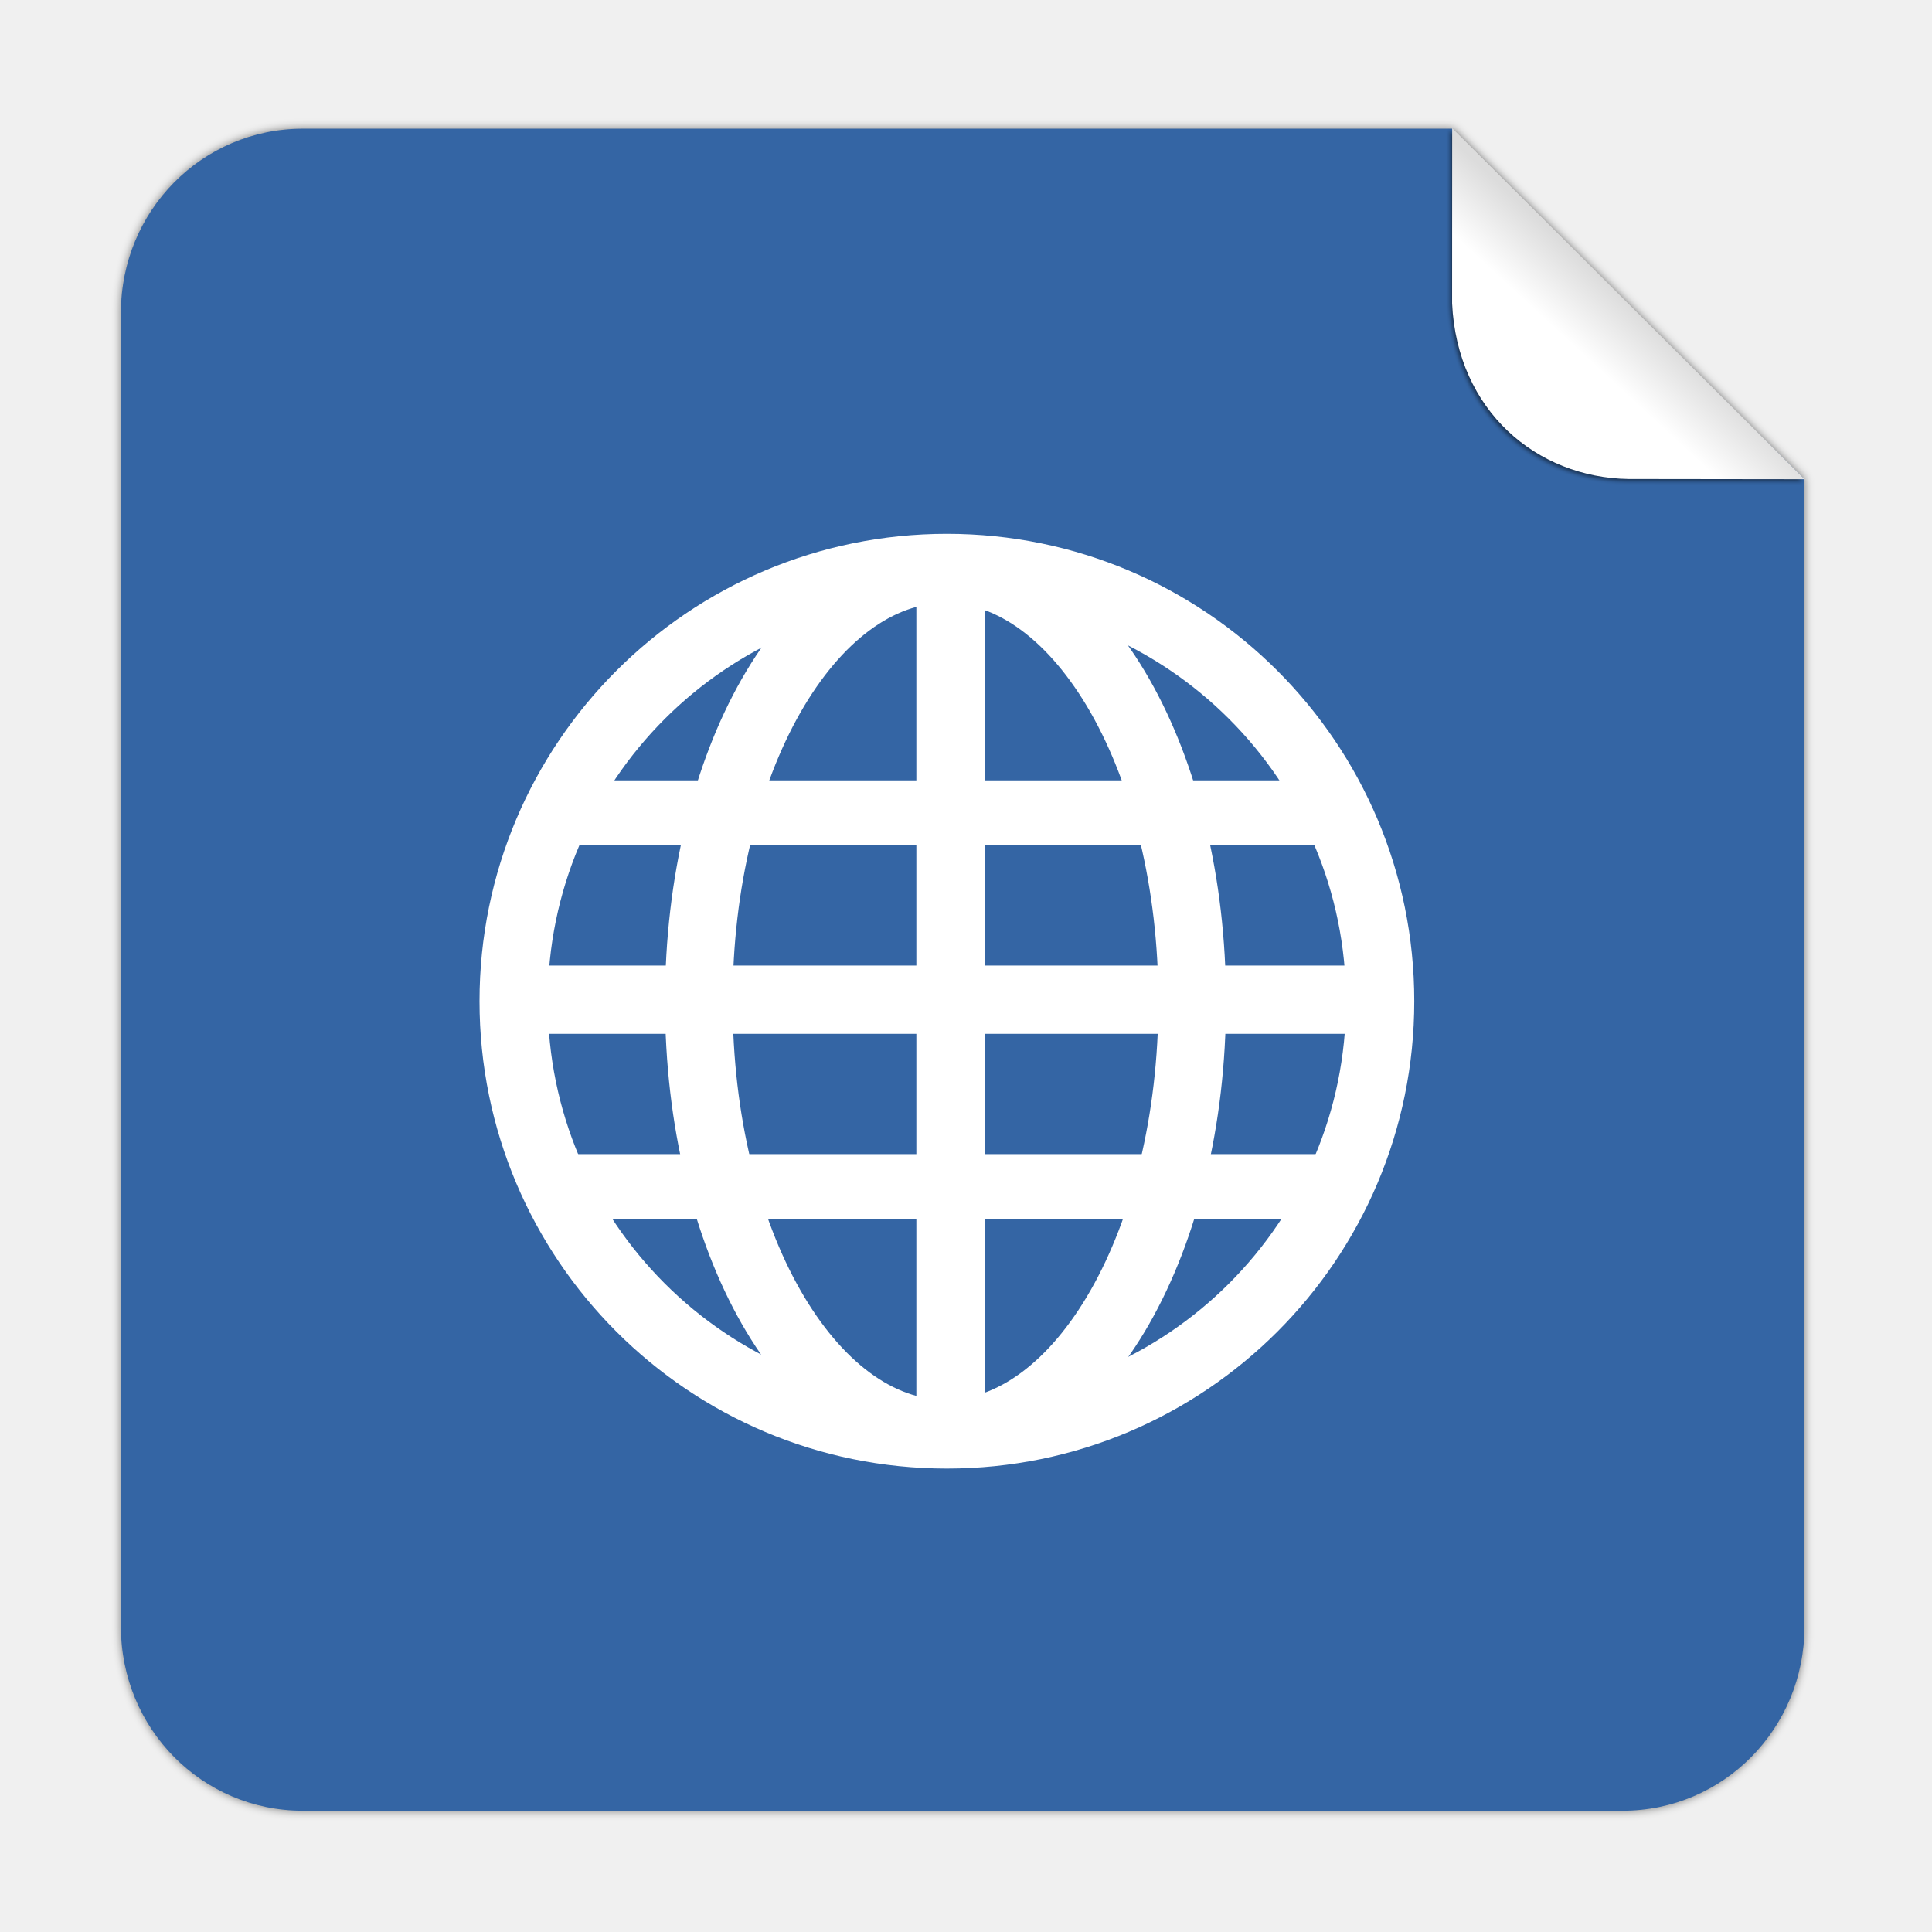
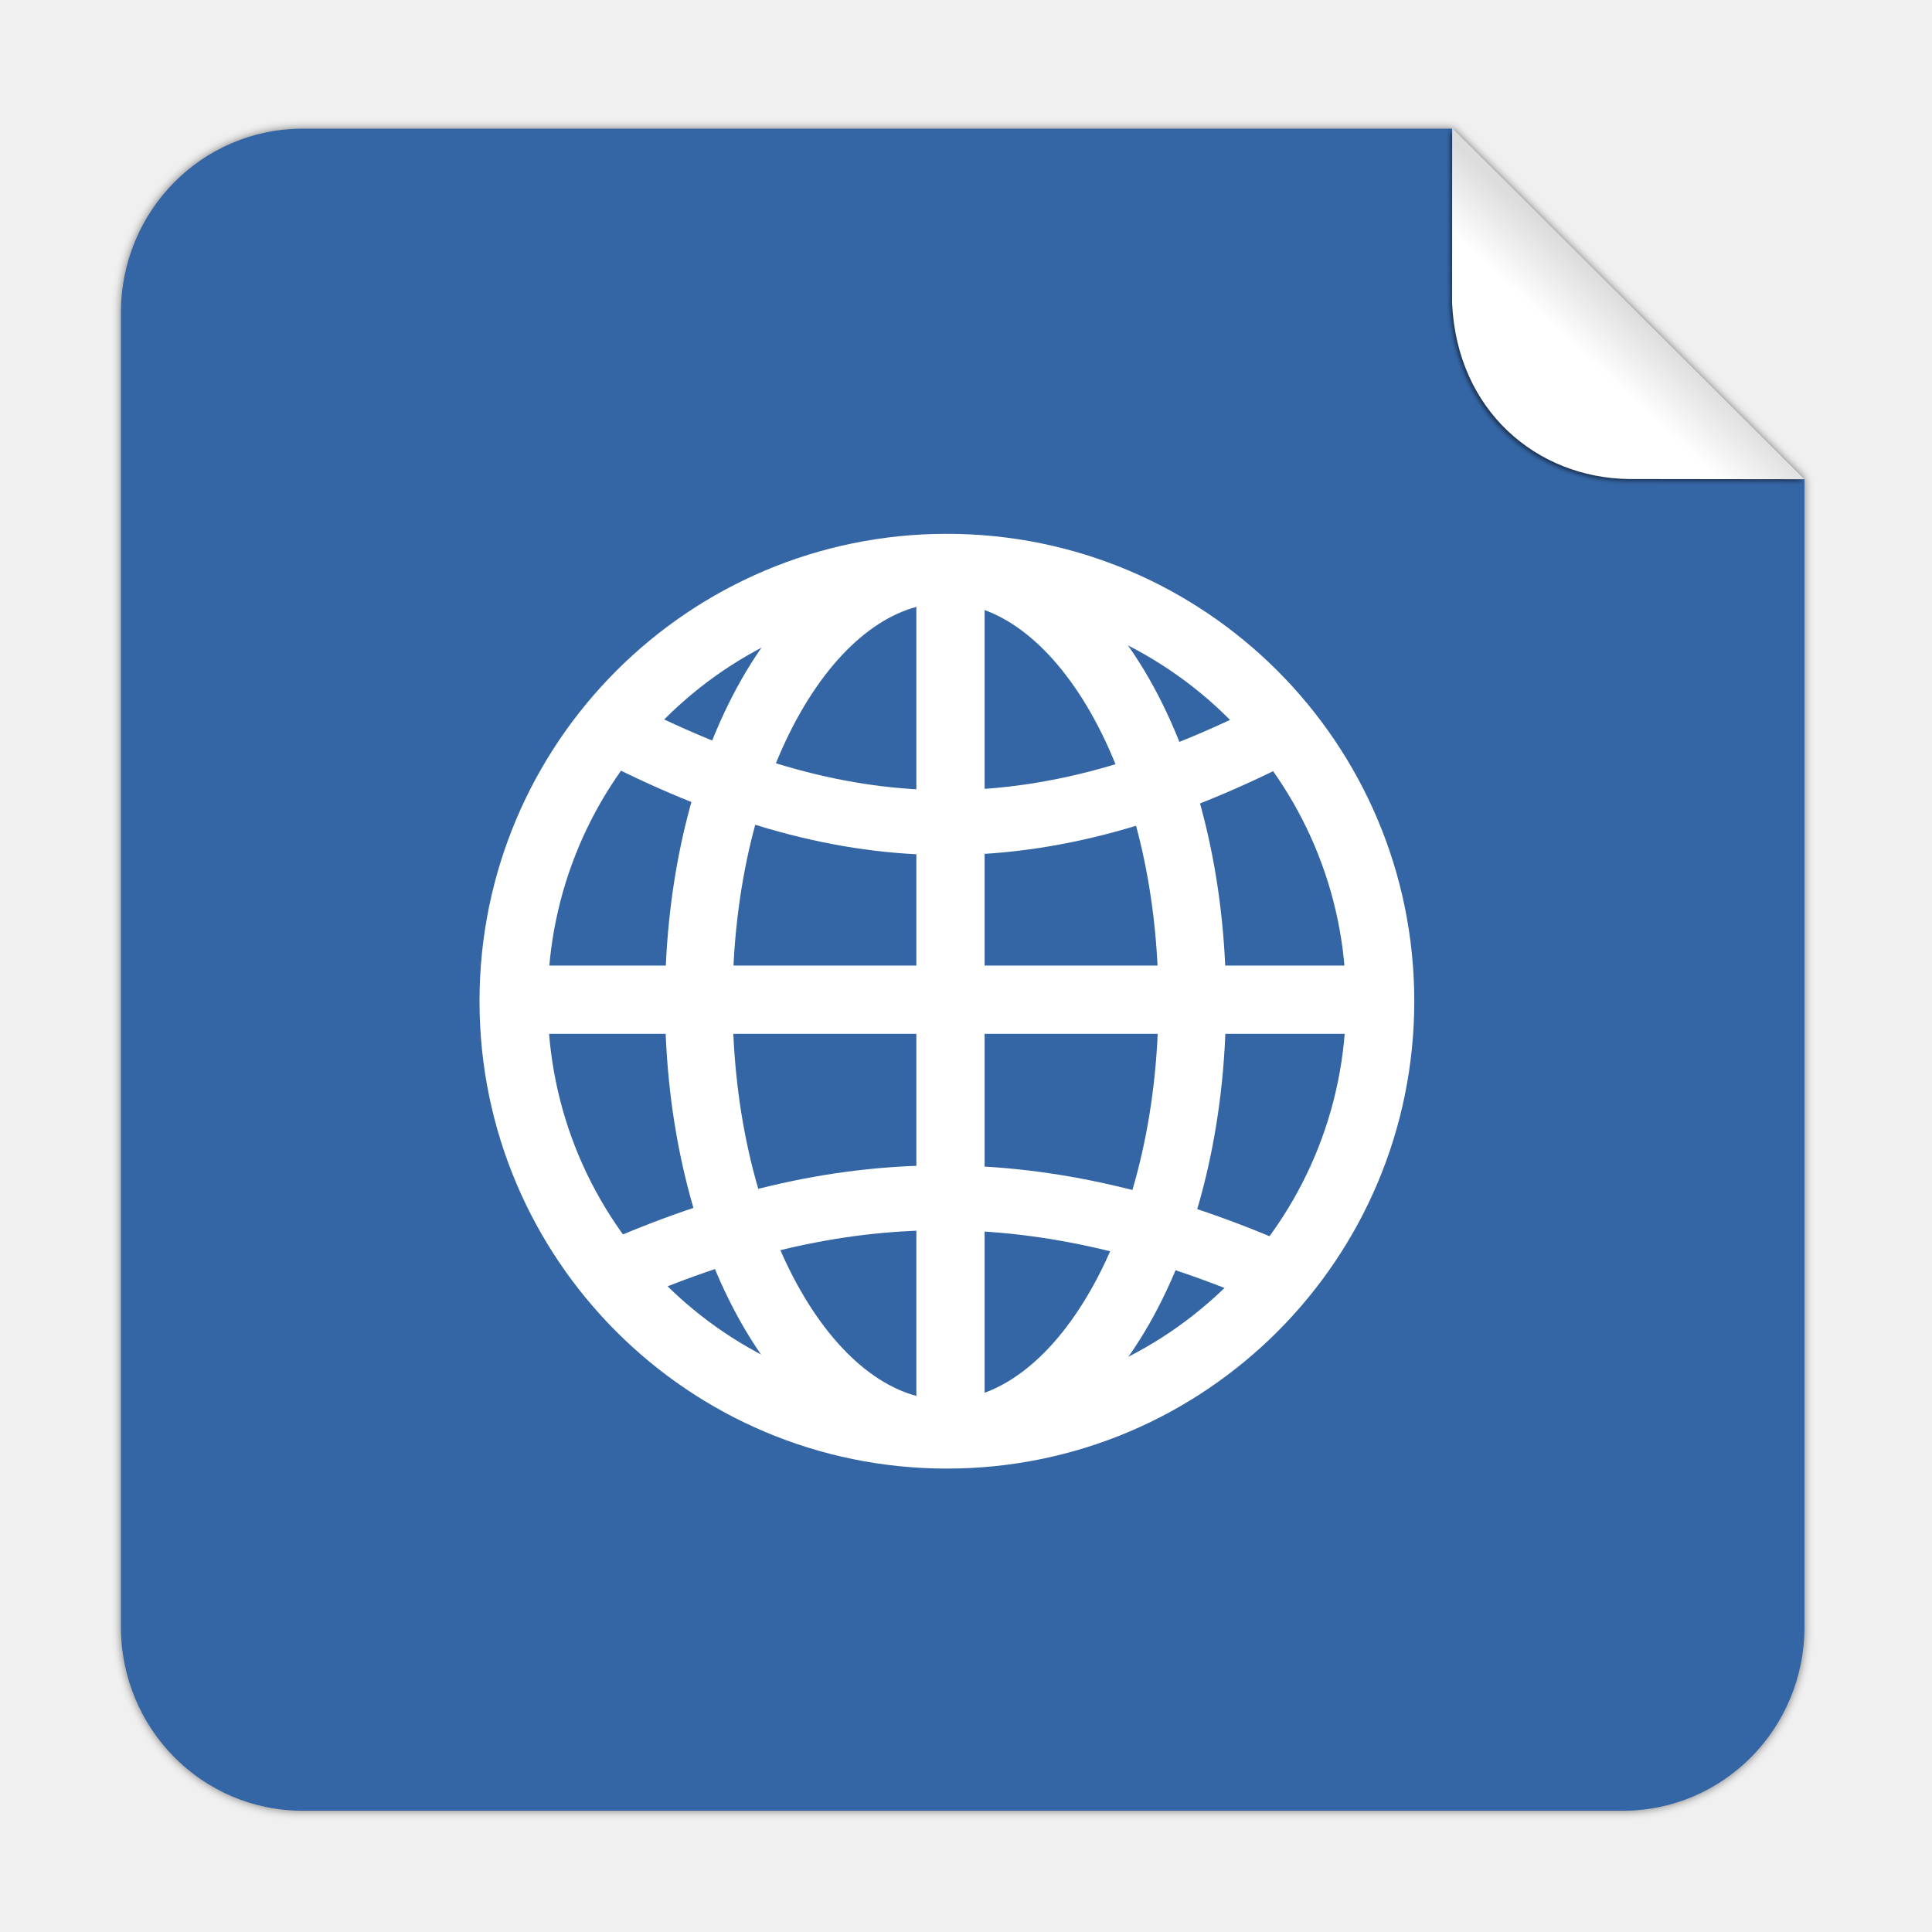
<svg xmlns="http://www.w3.org/2000/svg" xmlns:xlink="http://www.w3.org/1999/xlink" width="484" height="484" viewBox="0 0 128.058 128.058" version="1.1" id="svg8">
  <defs id="defs2">
    <linearGradient id="linearGradient879">
      <stop style="stop-color:#ffffff;stop-opacity:1;" offset="0" id="stop875" />
      <stop style="stop-color:#dcdcdc;stop-opacity:1" offset="1" id="stop877" />
    </linearGradient>
    <filter style="color-interpolation-filters:sRGB;" id="filter4800">
      <feFlood flood-opacity="0.498" flood-color="rgb(0,0,0)" result="flood" id="feFlood4790" />
      <feComposite in="flood" in2="SourceGraphic" operator="in" result="composite1" id="feComposite4792" />
      <feGaussianBlur in="composite1" stdDeviation="0.5" result="blur" id="feGaussianBlur4794" />
      <feOffset dx="0" dy="0" result="offset" id="feOffset4796" />
      <feComposite in="SourceGraphic" in2="offset" operator="over" result="fbSourceGraphic" id="feComposite4798" />
      <feColorMatrix result="fbSourceGraphicAlpha" in="fbSourceGraphic" values="0 0 0 -1 0 0 0 0 -1 0 0 0 0 -1 0 0 0 0 1 0" id="feColorMatrix883" />
      <feFlood id="feFlood885" flood-opacity="0.498" flood-color="rgb(0,0,0)" result="flood" in="fbSourceGraphic" />
      <feComposite in2="fbSourceGraphic" id="feComposite887" in="flood" operator="in" result="composite1" />
      <feGaussianBlur id="feGaussianBlur889" in="composite1" stdDeviation="2.77556e-17" result="blur" />
      <feOffset id="feOffset891" dx="0" dy="0" result="offset" />
      <feComposite in2="offset" id="feComposite893" in="fbSourceGraphic" operator="over" result="composite2" />
    </filter>
    <clipPath clipPathUnits="userSpaceOnUse" id="clipPath921">
      <g style="fill:#ffffff;fill-opacity:1" id="use923">
        <g style="fill:#ffffff;fill-opacity:1" id="g964">
          <path transform="translate(-1.18342,-0.509617)" style="display:inline;fill:#ffffff;fill-opacity:1;stroke:none;stroke-width:0.402;stroke-opacity:1" id="path958" d="m 13.085,15.178 a 11.619,11.619 0 0 1 11.619,11.619 l -11.619,0 z" />
          <path transform="translate(-1.18342,-0.509617)" style="display:inline;fill:#ffffff;fill-opacity:1;stroke:none;stroke-width:0.265px;stroke-linecap:butt;stroke-linejoin:miter;stroke-opacity:1" d="M 13.091,15.161 V 26.817 L 1.401,15.137 Z" id="path960" />
          <path transform="matrix(0.2645833,0,0,0.2645833,11.9032,26.24393)" id="path962" d="M 44.181,0.094 V 44.145 L 0,0 Z" style="display:inline;fill:#ffffff;fill-opacity:1;stroke:none;stroke-width:1px;stroke-linecap:butt;stroke-linejoin:miter;stroke-opacity:1" />
        </g>
      </g>
    </clipPath>
    <filter style="color-interpolation-filters:sRGB;" id="filter990">
      <feFlood flood-opacity="0.498" flood-color="rgb(0,0,0)" result="flood" id="feFlood980" />
      <feComposite in="flood" in2="SourceGraphic" operator="in" result="composite1" id="feComposite982" />
      <feGaussianBlur in="composite1" stdDeviation="0.3" result="blur" id="feGaussianBlur984" />
      <feOffset dx="0" dy="0" result="offset" id="feOffset986" />
      <feComposite in="SourceGraphic" in2="offset" operator="over" result="composite2" id="feComposite988" />
    </filter>
    <filter style="color-interpolation-filters:sRGB;" id="filter873">
      <feFlood flood-opacity="0.498" flood-color="rgb(0,0,0)" result="flood" id="feFlood863" />
      <feComposite in="flood" in2="SourceGraphic" operator="in" result="composite1" id="feComposite865" />
      <feGaussianBlur in="composite1" stdDeviation="0.5" result="blur" id="feGaussianBlur867" />
      <feOffset dx="0" dy="0" result="offset" id="feOffset869" />
      <feComposite in="SourceGraphic" in2="offset" operator="over" result="composite2" id="feComposite871" />
    </filter>
    <linearGradient xlink:href="#linearGradient879" id="linearGradient881" x1="54.198" y1="29.997" x2="42.42" y2="42.766" gradientUnits="userSpaceOnUse" />
    <filter style="color-interpolation-filters:sRGB;" id="filter1190">
      <feFlood flood-opacity="0.498" flood-color="rgb(0,0,0)" result="flood" id="feFlood1180" />
      <feComposite in="flood" in2="SourceGraphic" operator="in" result="composite1" id="feComposite1182" />
      <feGaussianBlur in="composite1" stdDeviation="0.3" result="blur" id="feGaussianBlur1184" />
      <feOffset dx="0.3" dy="-0.3" result="offset" id="feOffset1186" />
      <feComposite in="SourceGraphic" in2="offset" operator="over" result="composite2" id="feComposite1188" />
    </filter>
    <filter style="color-interpolation-filters:sRGB;" id="filter1202">
      <feFlood flood-opacity="0.498" flood-color="rgb(0,0,0)" result="flood" id="feFlood1192" />
      <feComposite in="flood" in2="SourceGraphic" operator="in" result="composite1" id="feComposite1194" />
      <feGaussianBlur in="composite1" stdDeviation="0.3" result="blur" id="feGaussianBlur1196" />
      <feOffset dx="0.3" dy="-0.3" result="offset" id="feOffset1198" />
      <feComposite in="SourceGraphic" in2="offset" operator="over" result="composite2" id="feComposite1200" />
    </filter>
    <filter style="color-interpolation-filters:sRGB;" id="filter1214">
      <feFlood flood-opacity="0.498" flood-color="rgb(0,0,0)" result="flood" id="feFlood1204" />
      <feComposite in="flood" in2="SourceGraphic" operator="in" result="composite1" id="feComposite1206" />
      <feGaussianBlur in="composite1" stdDeviation="0.5" result="blur" id="feGaussianBlur1208" />
      <feOffset dx="0.5" dy="-0.5" result="offset" id="feOffset1210" />
      <feComposite in="SourceGraphic" in2="offset" operator="over" result="composite2" id="feComposite1212" />
    </filter>
  </defs>
  <g id="layer2" style="display:inline">
    <g id="g4389" transform="translate(94.83722,-6.619555)" style="filter:url(#filter990)">
      <g transform="matrix(1.31067,0,0,0.9965293,-115.0259,-42.38278)" id="g4308" style="">
        <path style="fill:#3465a4;fill-opacity:1;stroke:none;stroke-width:0.265" d="m 30.719,57.733 h 58.13 c -0.112,0 17.809,23.316 17.809,23.316 v 76.322 c 0,6.781 -4.103,12.24 -9.2,12.24 H 30.719 c -5.097,0 -9.2,-5.459 -9.2,-12.24 V 69.973 c 0,-6.781 4.103,-12.24 9.2,-12.24 z" id="rect4302" />
      </g>
      <g transform="matrix(1.345812,0,0,1.345812,-128.2868,-13.56989)" id="g4377" style="">
        <circle style="fill:none;fill-opacity:1;stroke:#ffffff;stroke-width:3.362;stroke-miterlimit:4;stroke-dasharray:none;stroke-opacity:1;" id="path4314" cx="71.49" cy="64.312" r="21.338" />
        <ellipse style="fill:none;fill-opacity:1;stroke:#ffffff;stroke-width:3.329;stroke-miterlimit:4;stroke-dasharray:none;stroke-opacity:1;" id="path4314-3" cx="71.422" cy="64.322" rx="12.15" ry="21.288" />
        <path style="fill:none;stroke:#ffffff;stroke-width:3.362;stroke-linecap:butt;stroke-linejoin:miter;stroke-miterlimit:4;stroke-dasharray:none;stroke-opacity:1;" d="M 71.667,42.716 V 85.479" id="path4333" />
        <path style="fill:none;stroke:#ffffff;stroke-width:3.362;stroke-linecap:butt;stroke-linejoin:miter;stroke-miterlimit:4;stroke-dasharray:none;stroke-opacity:1;" d="M 92.763,64.238 H 49.999" id="path4333-6" />
-         <path style="fill:none;stroke:#ffffff;stroke-width:3.194;stroke-linecap:butt;stroke-linejoin:miter;stroke-miterlimit:4;stroke-dasharray:none;stroke-opacity:1;" d="M 90.613,55.032 H 52.015" id="path4333-7" />
-         <path style="fill:none;stroke:#ffffff;stroke-width:3.194;stroke-linecap:butt;stroke-linejoin:miter;stroke-miterlimit:4;stroke-dasharray:none;stroke-opacity:1;" d="M 90.82,73.441 H 52.222" id="path4333-7-5" />
+         <path style="fill:none;stroke:#ffffff;stroke-width:3.194;stroke-linecap:butt;stroke-linejoin:miter;stroke-miterlimit:4;stroke-dasharray:none;stroke-opacity:1" d="m 88.243,50.85 c -12.455,6.482 -21.974,5.957 -33.439,0" id="path4333-7" />
+         <path style="fill:none;stroke:#ffffff;stroke-width:3.194;stroke-linecap:butt;stroke-linejoin:miter;stroke-miterlimit:4;stroke-dasharray:none;stroke-opacity:1" d="M 88.032,77.902 C 76.058,72.614 66.183,72.814 55.011,77.763" id="path4333-7-5" />
      </g>
      <g style="display:inline;" transform="matrix(1.31067,0,0,0.9965293,-100.711,-31.2286)" id="g4308-3" />
      <path style="display:inline;opacity:1;fill:url(#linearGradient881);fill-opacity:1;stroke:none;stroke-width:1px;stroke-linecap:butt;stroke-linejoin:miter;stroke-opacity:1;filter:url(#filter1214)" d="m 0,0 88.29,87.974 0.016,-43.921 C 87.051,17.158 67.144,0.395 44.101,0.055 Z" id="path956-3" transform="matrix(-0.2645833,0,0,-0.2645833,24.77623,38.38481)" />
    </g>
  </g>
</svg>
